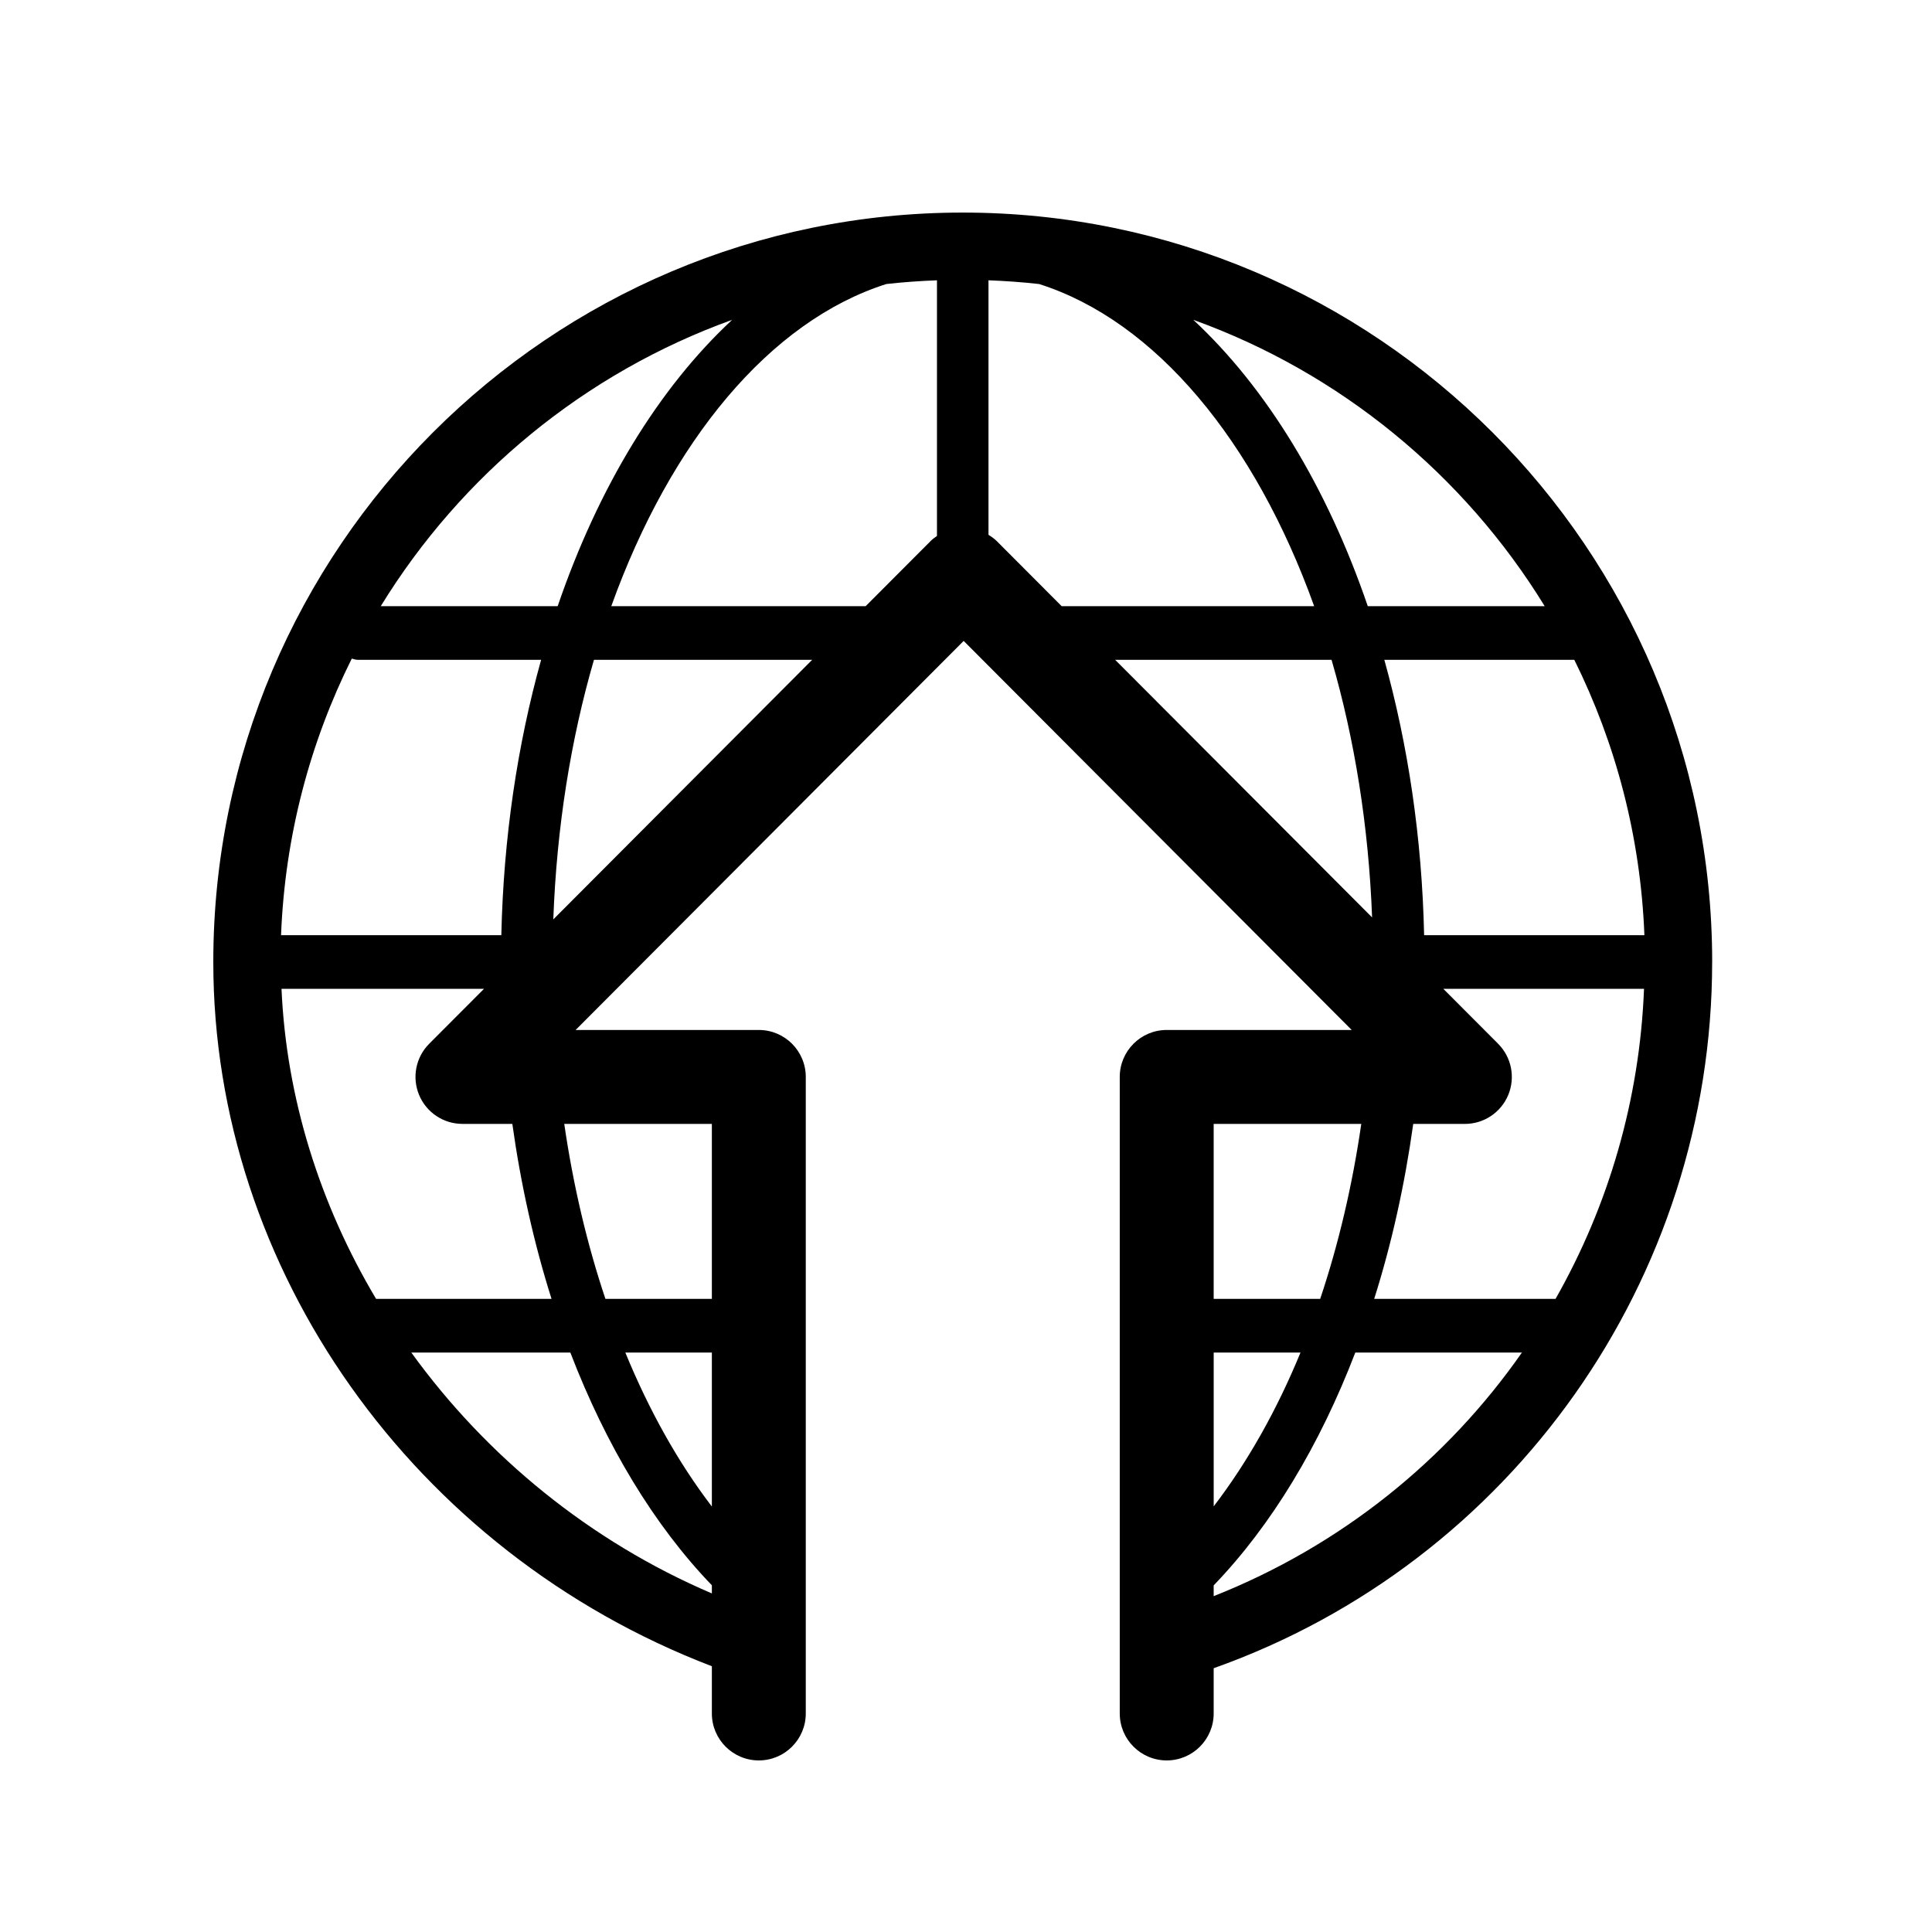
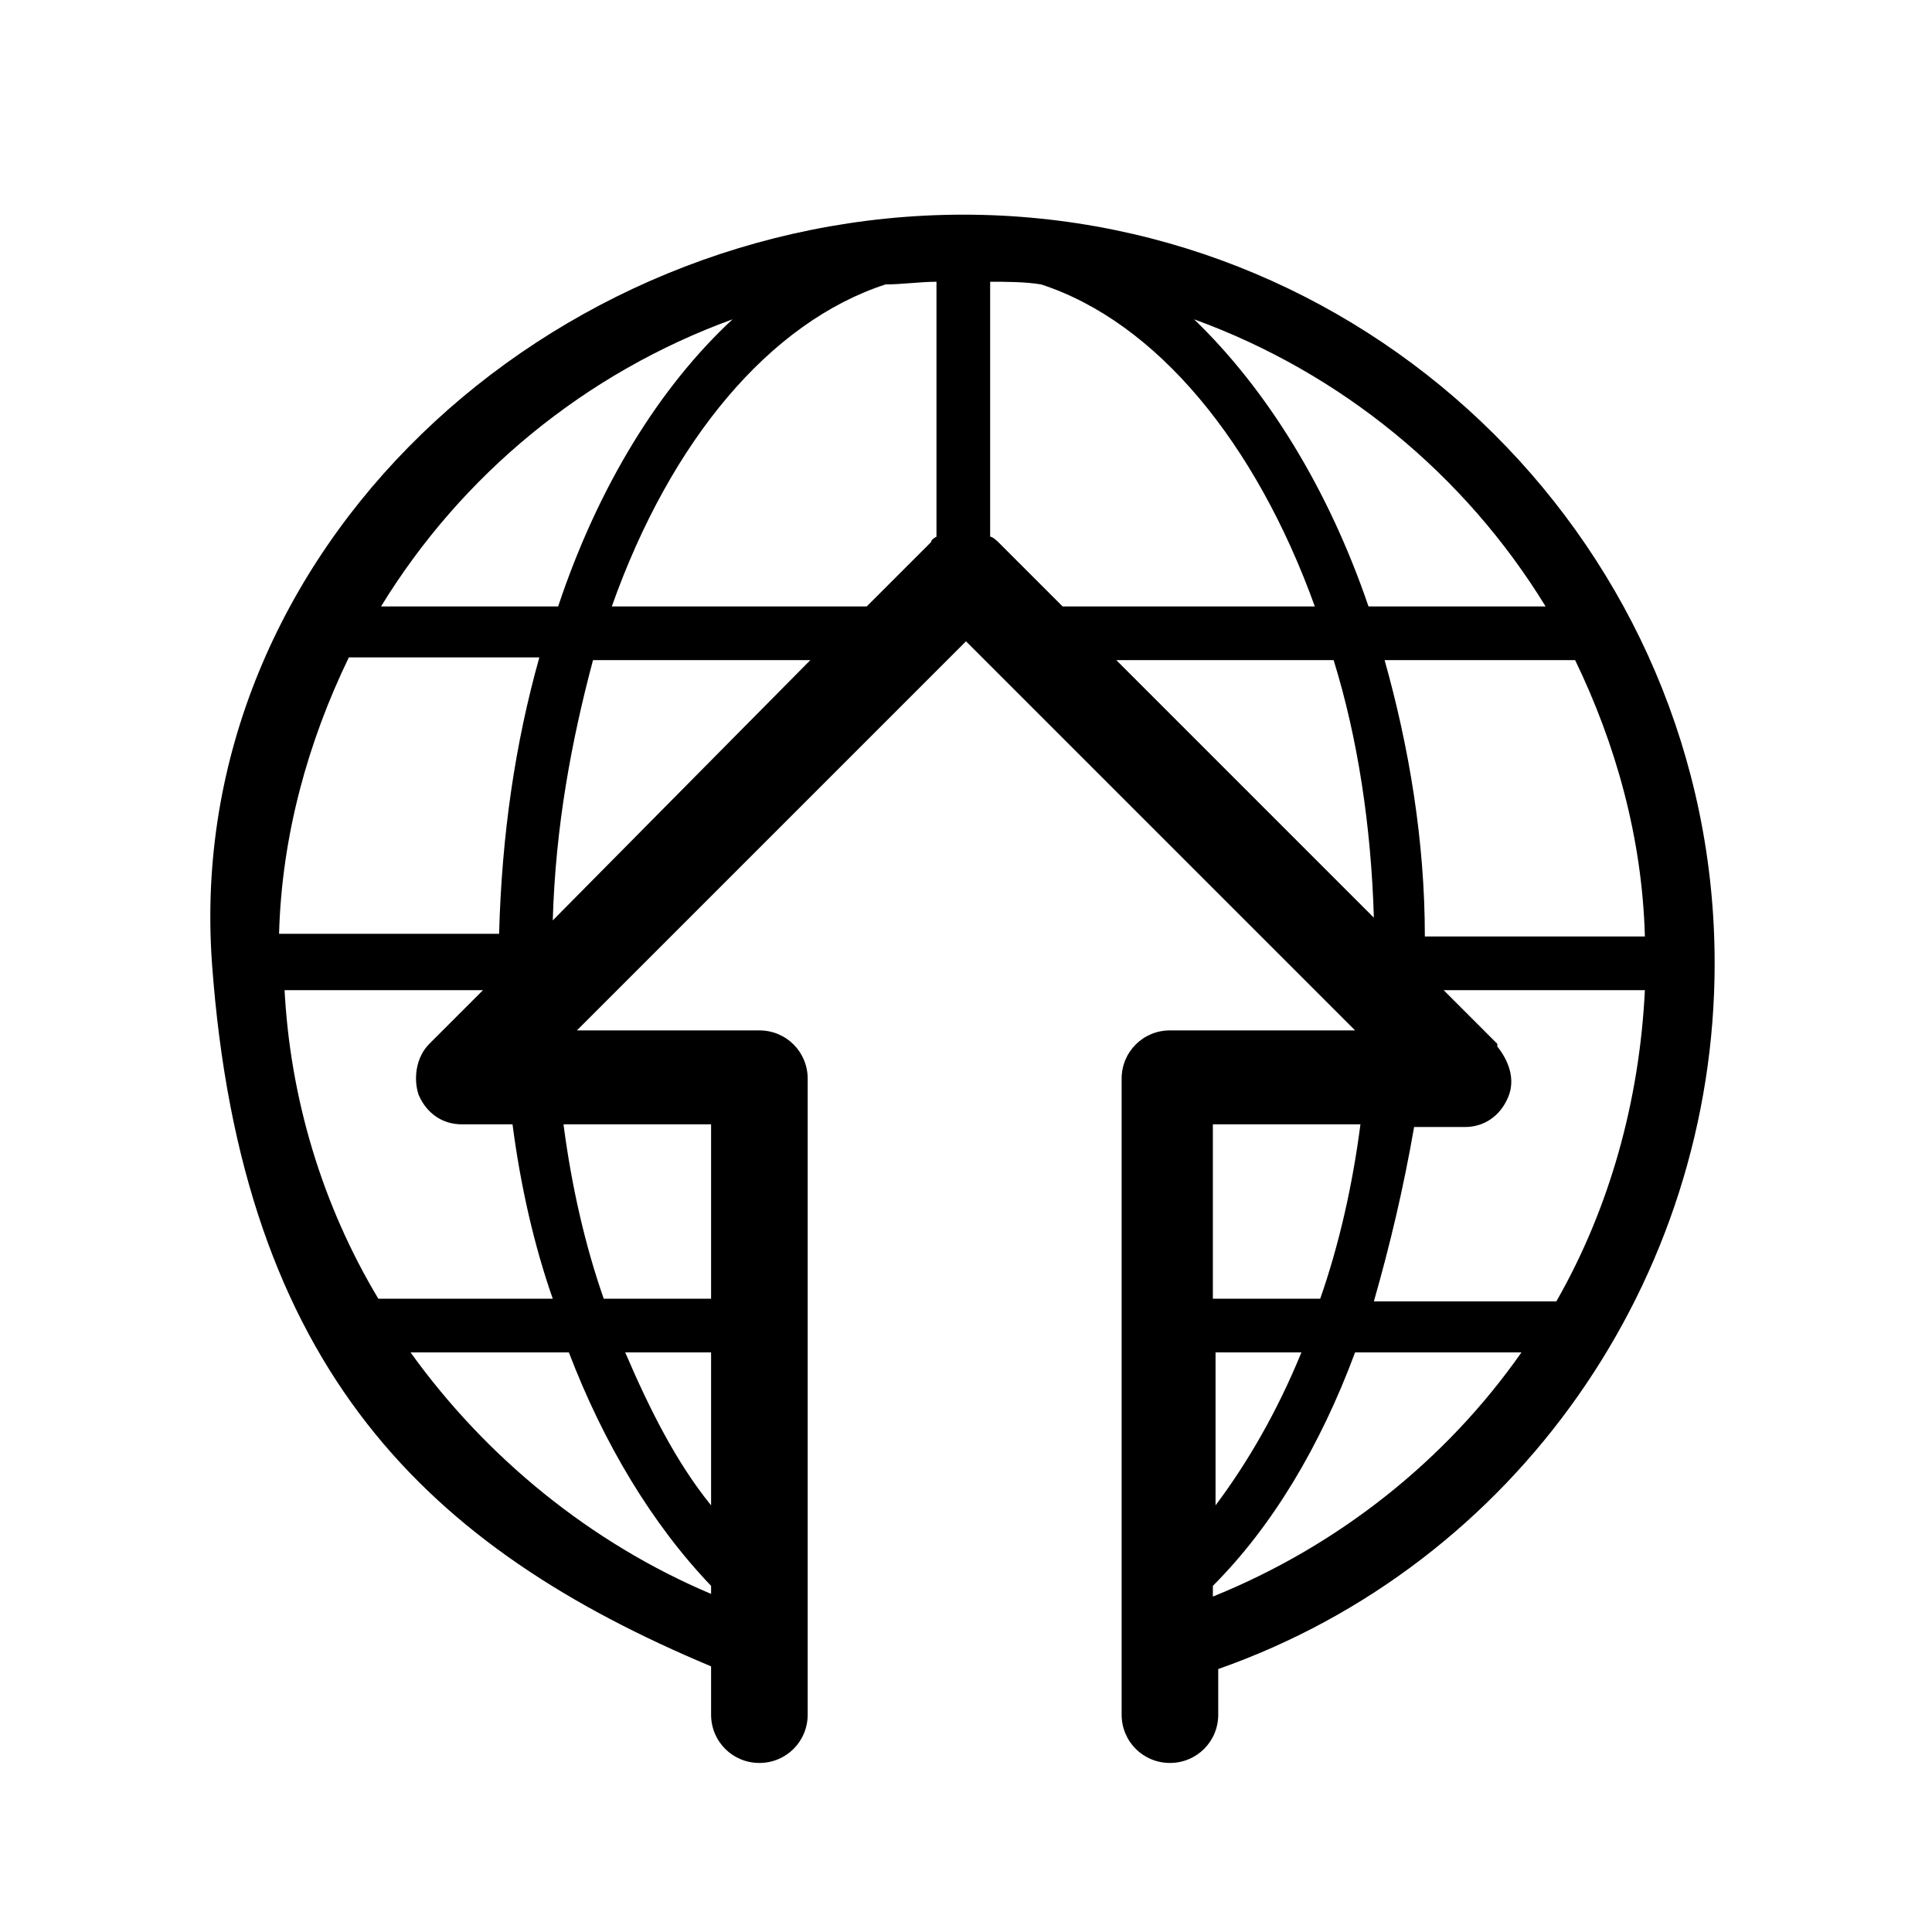
- <svg xmlns="http://www.w3.org/2000/svg" viewBox="0 0 72 72">
-   <defs>
-     <style>
-       .cls-1 {
-         fill: none;
-       }
-     </style>
-   </defs>
-   <path d="M63.808,35.851c0-15.4-12.529-27.929-27.929-27.929S7.949,20.45,7.949,35.851c0,11.454,7.464,21.989,18.58,26.245v1.76c0,.966.784,1.75,1.75,1.75s1.75-.784,1.75-1.75v-23.722c0-.966-.784-1.75-1.75-1.75h-6.827l14.461-14.499,14.461,14.499h-6.894c-.966,0-1.75.784-1.75,1.75v23.722c0,.966.784,1.75,1.75,1.75s1.75-.784,1.75-1.75v-1.686c11.116-3.95,18.577-14.508,18.577-26.319ZM61.282,34.851h-8.209c-.081-3.643-.603-7.106-1.483-10.261h7.08c1.545,3.115,2.469,6.589,2.612,10.261ZM55.831,38.898l-2.042-2.047h7.479c-.163,4.142-1.326,8.086-3.298,11.555h-6.758c.65-2.056,1.138-4.247,1.455-6.521h1.925c.708,0,1.345-.426,1.616-1.079.271-.653.123-1.406-.377-1.907ZM57.566,22.59h-6.593c-1.518-4.44-3.776-8.136-6.502-10.671,5.479,1.974,10.092,5.777,13.095,10.671ZM34.674,20.171l-2.413,2.419h-9.48c2.21-6.152,5.909-10.624,10.249-12.005.623-.07,1.253-.115,1.888-.139v9.528c-.087.058-.17.122-.245.197ZM10.491,36.851h7.546l-2.042,2.047c-.5.501-.648,1.253-.377,1.907.271.653.909,1.079,1.616,1.079h1.859c.318,2.273.81,4.463,1.461,6.521h-6.539c-2.096-3.521-3.345-7.488-3.524-11.555ZM13.11,24.544c.075.018.147.046.227.046h6.829c-.88,3.154-1.402,6.618-1.483,10.261h-8.209c.144-3.69,1.077-7.18,2.636-10.307ZM22.134,24.59h8.133l-9.647,9.673c.126-3.451.656-6.719,1.515-9.673ZM37.152,20.171c-.095-.095-.202-.172-.314-.239v-9.486c.636.024,1.265.069,1.888.139,4.341,1.381,8.039,5.853,10.249,12.005h-9.41l-2.413-2.419ZM27.285,11.919c-2.727,2.535-4.984,6.231-6.502,10.671h-6.593c3.003-4.894,7.616-8.697,13.095-10.671ZM15.328,50.405h5.927c1.324,3.45,3.114,6.432,5.274,8.674v.303c-4.533-1.936-8.4-5.102-11.201-8.977ZM26.529,56.144c-1.254-1.64-2.339-3.58-3.225-5.739h3.225v5.739ZM26.529,41.884v6.521h-3.967c-.684-2.04-1.201-4.233-1.534-6.521h5.501ZM41.56,24.59h8.063c.853,2.932,1.381,6.176,1.511,9.599l-9.575-9.599ZM50.731,41.884c-.332,2.292-.848,4.483-1.531,6.521h-3.97v-6.521h5.501ZM48.466,50.405c-.887,2.16-1.979,4.091-3.235,5.732v-5.732h3.235ZM45.23,59.484v-.401c2.165-2.247,3.955-5.229,5.278-8.678h6.21c-2.801,4.014-6.759,7.207-11.488,9.079Z" />
-   <rect class="cls-1" x=".36" y=".36" width="71.28" height="71.28" />
+ <svg xmlns="http://www.w3.org/2000/svg" id="Layer_1" version="1.1" viewBox="0 0 72 72">
+   <path d="M63.9,35.9c0-15.4-12.6-27.9-28-27.9S6.8,20.5,7.9,35.9c1.1,15.2,8.1,21.8,18.6,26.2v1.8c0,1,.8,1.8,1.8,1.8s1.8-.8,1.8-1.8v-23.7c0-1-.8-1.8-1.8-1.8h-6.8l14.5-14.5,14.5,14.5h-6.9c-1,0-1.8.8-1.8,1.8v23.7c0,1,.8,1.8,1.8,1.8s1.8-.8,1.8-1.8v-1.7c11.1-3.9,18.5-14.5,18.5-26.3h0ZM61.3,34.9h-8.2c0-3.6-.6-7.1-1.5-10.3h7.1c1.5,3.1,2.5,6.6,2.6,10.3ZM55.8,38.9l-2-2h7.5c-.2,4.1-1.3,8.1-3.3,11.6h-6.8c.6-2.1,1.1-4.2,1.5-6.5h1.9c.7,0,1.3-.4,1.6-1.1.3-.7,0-1.4-.4-1.9h0ZM57.6,22.6h-6.6c-1.5-4.4-3.8-8.1-6.5-10.7,5.5,2,10.1,5.8,13.1,10.7ZM34.7,20.2l-2.4,2.4h-9.5c2.2-6.2,5.9-10.6,10.2-12,.6,0,1.3-.1,1.9-.1v9.5s-.2.1-.2.2ZM10.5,36.9h7.5l-2,2c-.5.5-.6,1.3-.4,1.9.3.7.9,1.1,1.6,1.1h1.9c.3,2.3.8,4.5,1.5,6.5h-6.5c-2.1-3.5-3.3-7.5-3.5-11.6h-.1ZM13.1,24.5h7c-.9,3.2-1.4,6.6-1.5,10.3h-8.2c.1-3.7,1.1-7.2,2.6-10.3h.1ZM22.1,24.6h8.1l-9.6,9.7c.1-3.5.7-6.7,1.5-9.7ZM37.2,20.2s-.2-.2-.3-.2v-9.5c.6,0,1.3,0,1.9.1,4.3,1.4,8,5.9,10.2,12h-9.4s-2.4-2.4-2.4-2.4ZM27.3,11.9c-2.7,2.5-5,6.2-6.5,10.7h-6.6c3-4.9,7.6-8.7,13.1-10.7ZM15.3,50.4h5.9c1.3,3.4,3.1,6.4,5.3,8.7v.3c-4.5-1.9-8.4-5.1-11.2-9ZM26.5,56.1c-1.3-1.6-2.3-3.6-3.2-5.7h3.2v5.7ZM26.5,41.9v6.5h-4c-.7-2-1.2-4.2-1.5-6.5h5.5ZM41.6,24.6h8.1c.9,2.9,1.4,6.2,1.5,9.6l-9.6-9.6ZM50.7,41.9c-.3,2.3-.8,4.5-1.5,6.5h-4v-6.5h5.5ZM48.5,50.4c-.9,2.2-2,4.1-3.2,5.7v-5.7h3.2ZM45.2,59.5v-.4c2.2-2.2,4-5.2,5.3-8.7h6.2c-2.8,4-6.8,7.2-11.5,9.1Z" />
</svg>
